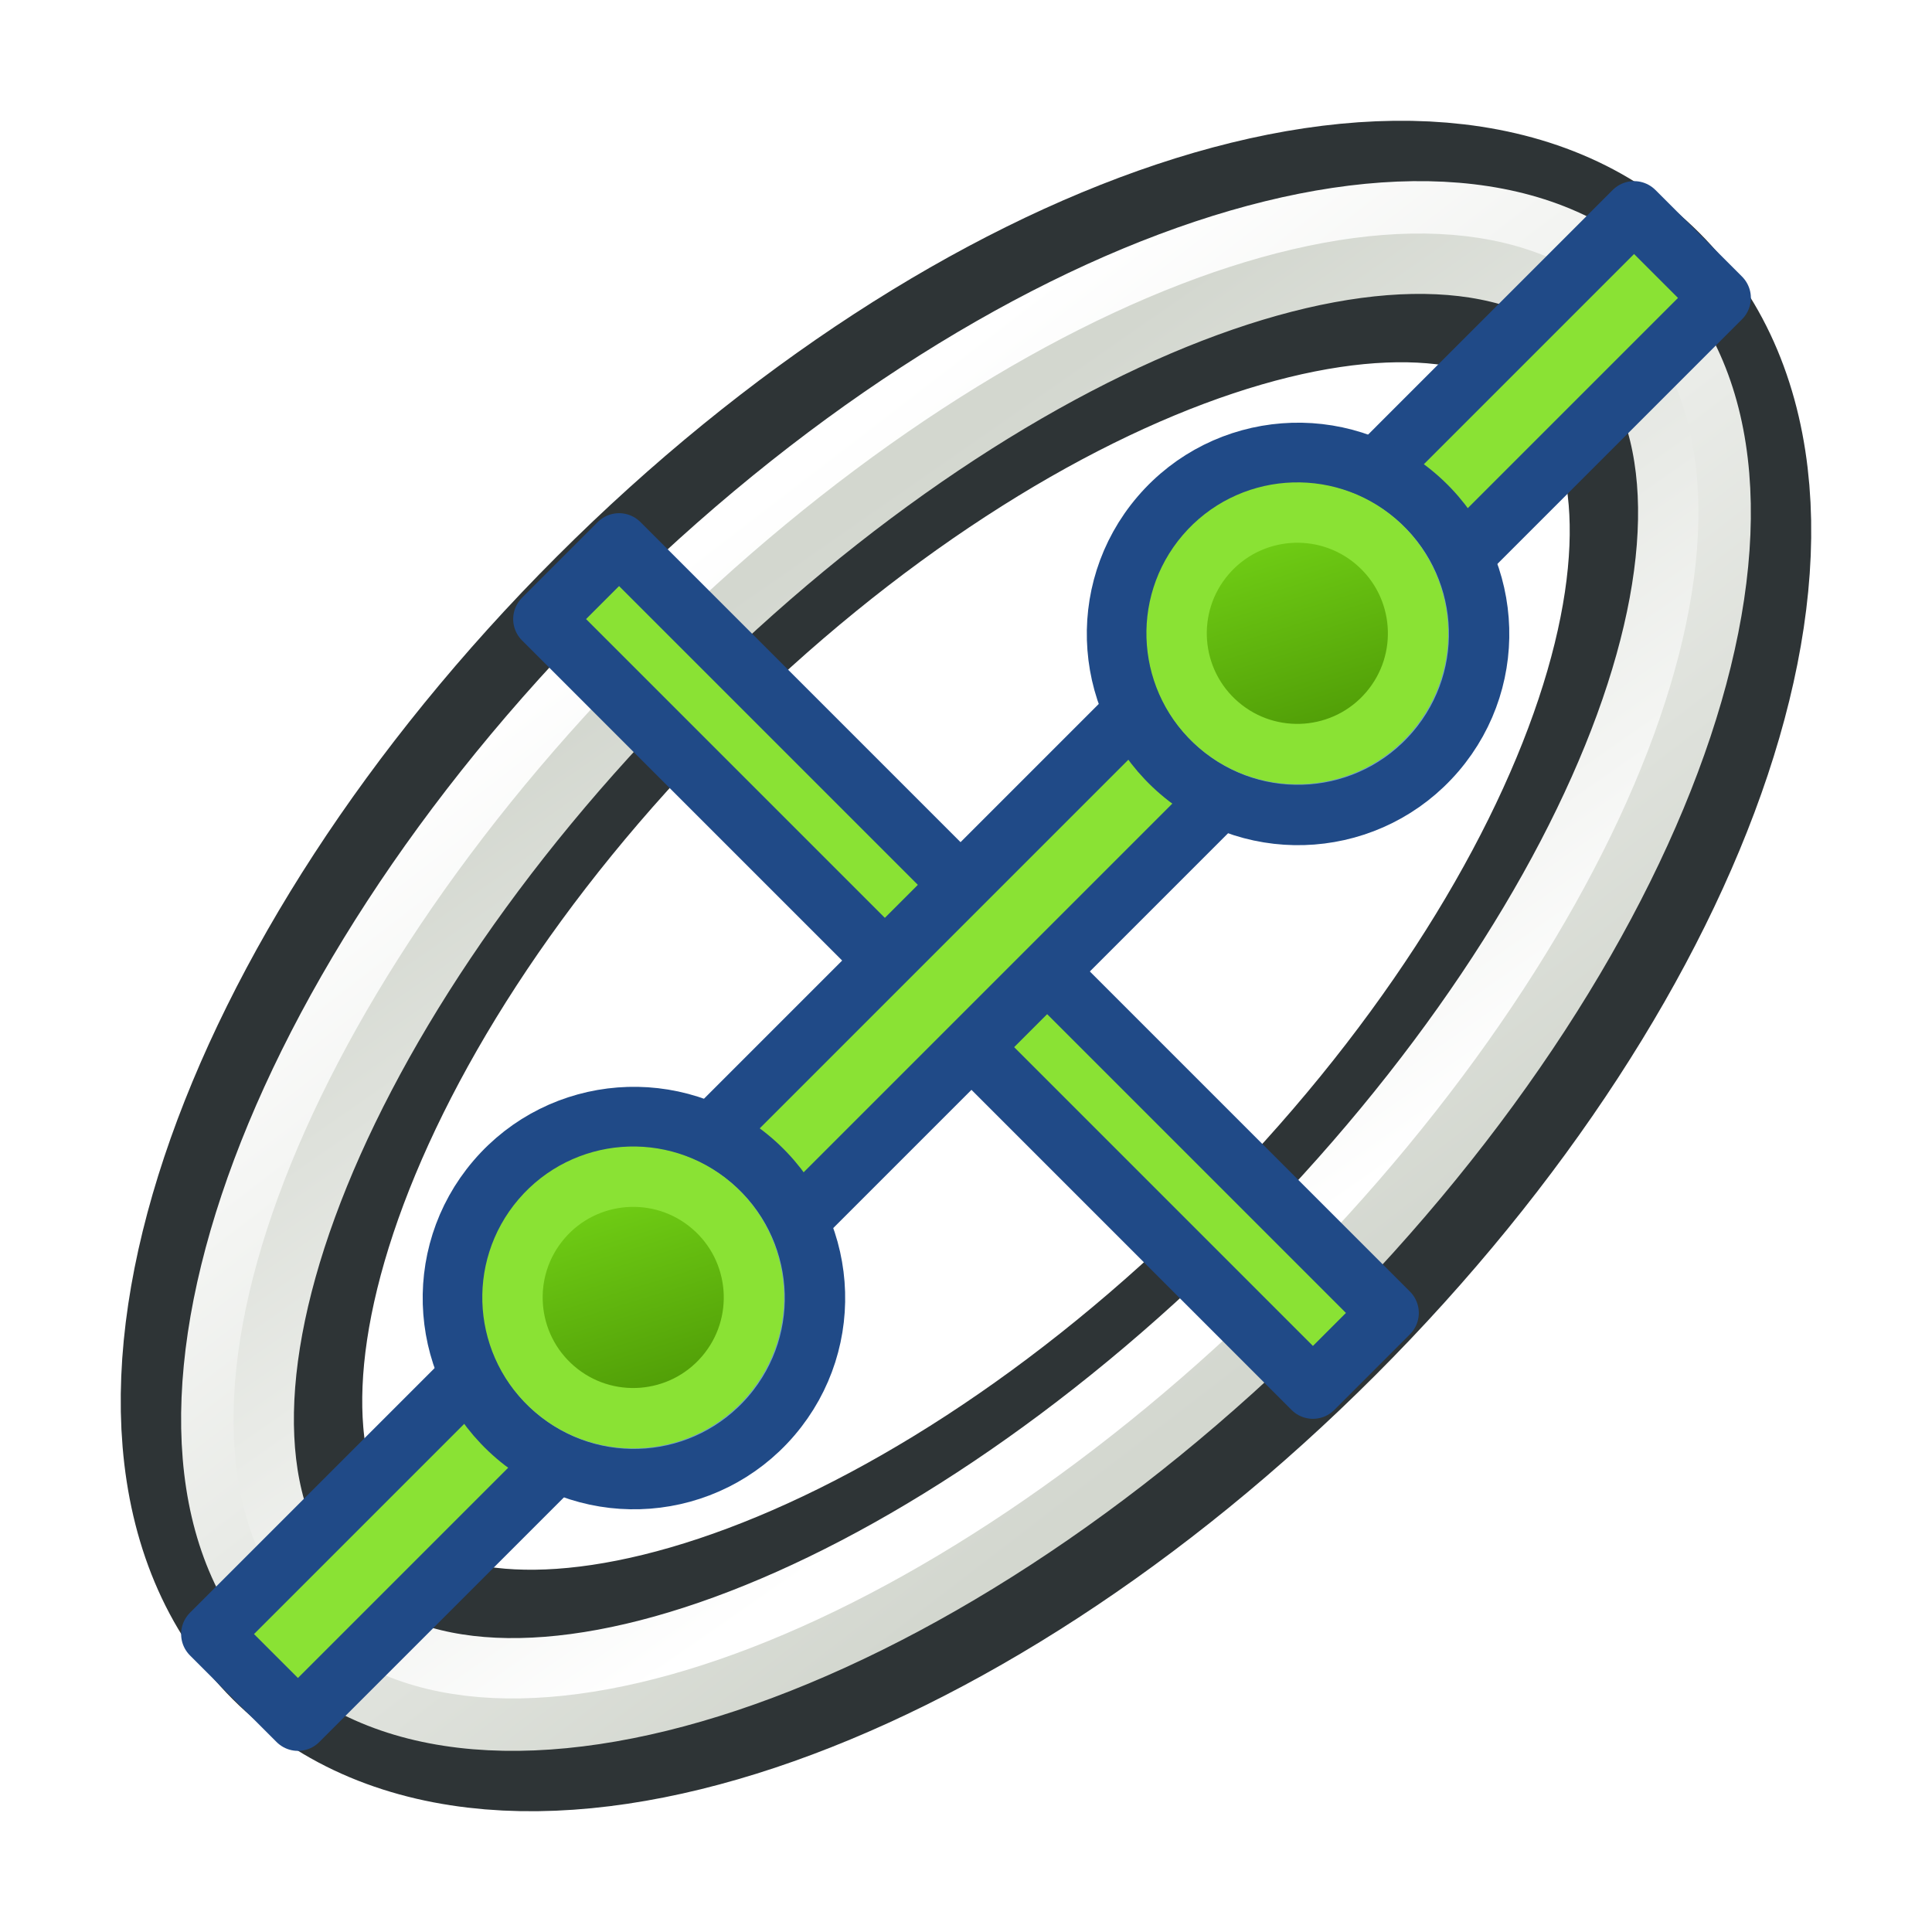
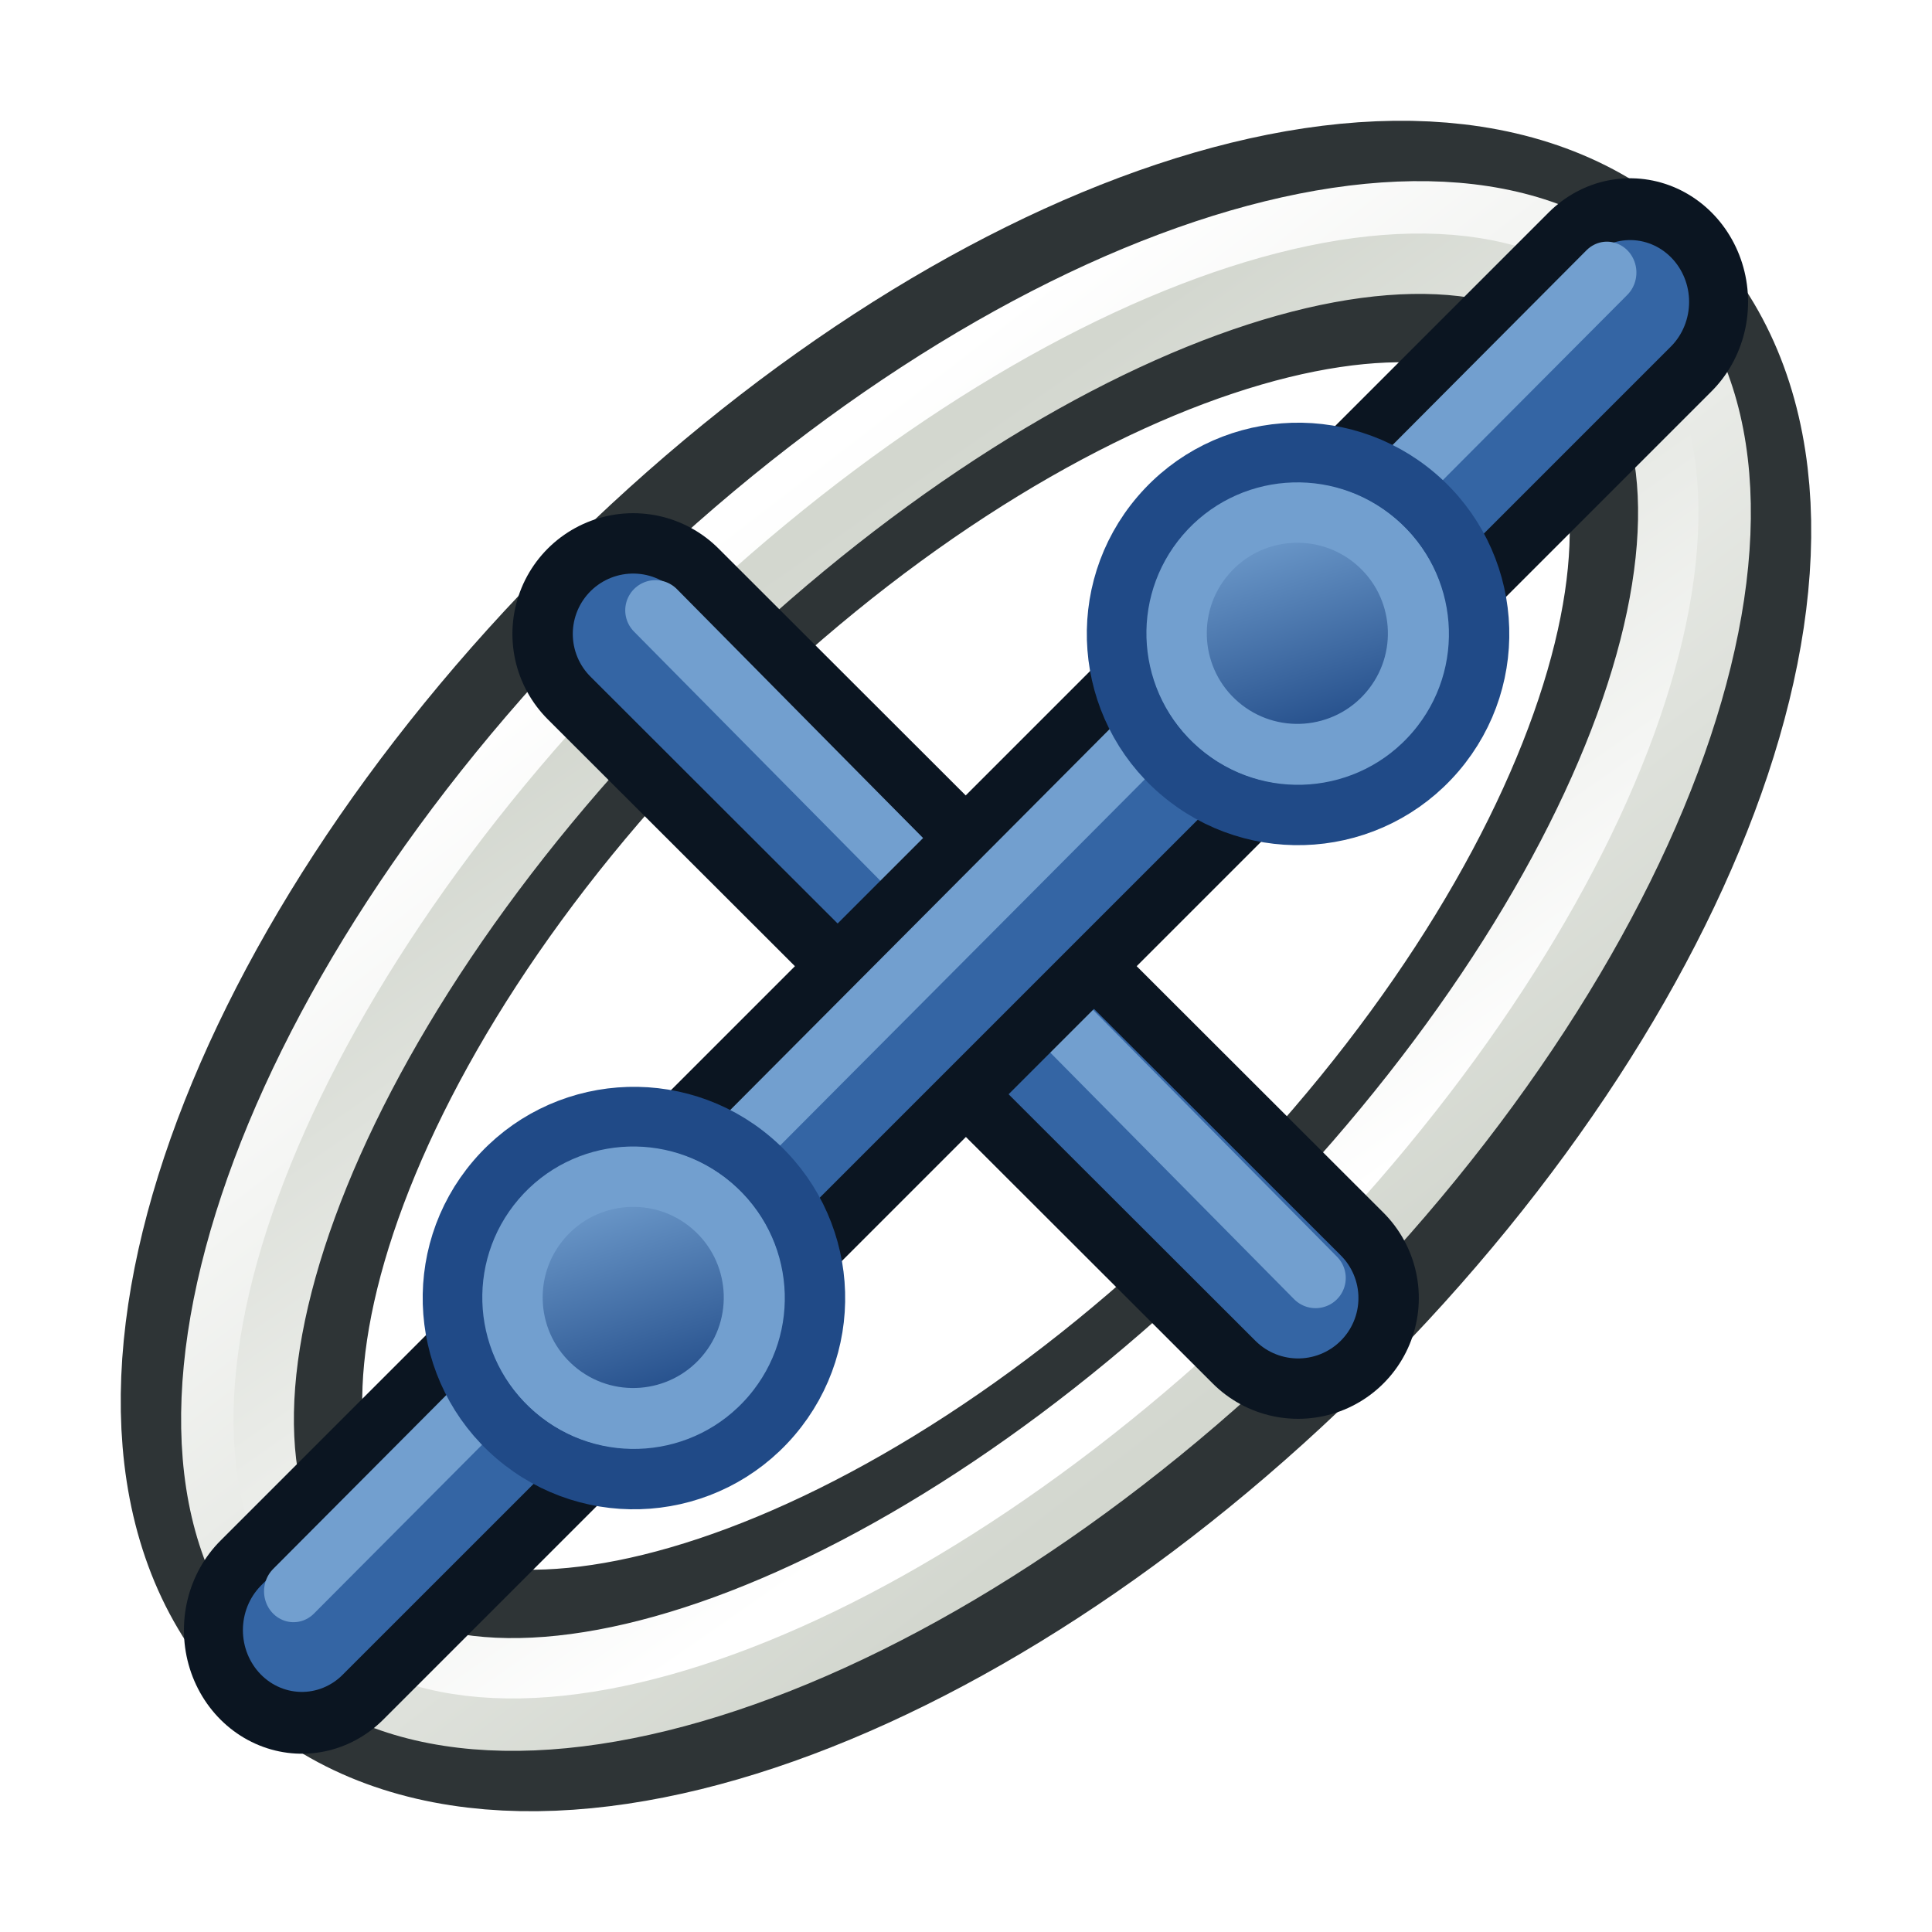
<svg xmlns="http://www.w3.org/2000/svg" xmlns:xlink="http://www.w3.org/1999/xlink" width="64px" height="64px" id="svg2918" version="1.1">
  <defs id="defs2920">
    <linearGradient id="linearGradient3144">
      <stop style="stop-color:#ffffff;stop-opacity:1;" offset="0" id="stop3146" />
      <stop style="stop-color:#ffffff;stop-opacity:0;" offset="1" id="stop3148" />
    </linearGradient>
    <linearGradient id="linearGradient3144-3">
      <stop style="stop-color:#ffffff;stop-opacity:1;" offset="0" id="stop3146-1" />
      <stop style="stop-color:#ffffff;stop-opacity:0;" offset="1" id="stop3148-5" />
    </linearGradient>
    <radialGradient xlink:href="#linearGradient3144" id="radialGradient3958" gradientUnits="userSpaceOnUse" gradientTransform="matrix(1,0,0,0.6985294,0,202.8286)" cx="225.264" cy="672.797" fx="225.264" fy="672.797" r="34.345" />
    <radialGradient xlink:href="#linearGradient3144-3" id="radialGradient3960" gradientUnits="userSpaceOnUse" gradientTransform="matrix(1,0,0,0.6985294,0,202.8286)" cx="225.264" cy="672.797" fx="225.264" fy="672.797" r="34.345" />
    <radialGradient xlink:href="#linearGradient3144" id="radialGradient4043" gradientUnits="userSpaceOnUse" gradientTransform="matrix(1,0,0,0.6985294,0,202.8286)" cx="225.264" cy="672.797" fx="225.264" fy="672.797" r="34.345" />
    <radialGradient xlink:href="#linearGradient3144-7" id="radialGradient5352" gradientUnits="userSpaceOnUse" gradientTransform="matrix(1,0,0,0.6985294,0,202.8286)" cx="225.264" cy="672.797" fx="225.264" fy="672.797" r="34.345" />
    <linearGradient id="linearGradient3144-7">
      <stop style="stop-color:#ffffff;stop-opacity:1;" offset="0" id="stop3146-18" />
      <stop style="stop-color:#ffffff;stop-opacity:0;" offset="1" id="stop3148-52" />
    </linearGradient>
    <linearGradient xlink:href="#linearGradient3888-7" id="linearGradient3901-1" gradientUnits="userSpaceOnUse" x1="30.203" y1="56.73" x2="35.014" y2="19.843" />
    <linearGradient id="linearGradient3888-7">
      <stop style="stop-color:#d3d7cf;stop-opacity:1" offset="0" id="stop3890-4" />
      <stop style="stop-color:#ffffff;stop-opacity:1" offset="1" id="stop3892-0" />
    </linearGradient>
    <linearGradient xlink:href="#linearGradient3880-4" id="linearGradient3903-9" gradientUnits="userSpaceOnUse" x1="29.994" y1="54.847" x2="36.095" y2="20.854" />
    <linearGradient id="linearGradient3880-4">
      <stop style="stop-color:#ffffff;stop-opacity:1" offset="0" id="stop3882-8" />
      <stop style="stop-color:#d3d7cf;stop-opacity:1" offset="1" id="stop3884-8" />
    </linearGradient>
    <linearGradient y2="5" x2="-22" y1="18" x1="-18" gradientUnits="userSpaceOnUse" id="linearGradient3922" xlink:href="#linearGradient3836-0-7-7" gradientTransform="matrix(0.8522112,0,0,0.8522841,-2.850026,1.694562)" />
    <linearGradient id="linearGradient3836-0-7-7">
-       <stop style="stop-color:#4e9a06;stop-opacity:1" offset="0" id="stop3838-2-4-5" />
-       <stop style="stop-color:#73d216;stop-opacity:1" offset="1" id="stop3840-5-0-3" />
+       <stop style="stop-color:#204a87;stop-opacity:1" offset="0" id="stop3838-2-4-5" />
+       <stop style="stop-color:#729fcf;stop-opacity:1" offset="1" id="stop3840-5-0-3" />
    </linearGradient>
    <linearGradient y2="5" x2="-22" y1="18" x1="-18" gradientTransform="matrix(0.8522112,0,0,0.8522841,-2.850026,1.694562)" gradientUnits="userSpaceOnUse" id="linearGradient3962" xlink:href="#linearGradient3836-0-7-7-5" />
    <linearGradient id="linearGradient3836-0-7-7-5">
-       <stop style="stop-color:#4e9a06;stop-opacity:1" offset="0" id="stop3838-2-4-5-3" />
-       <stop style="stop-color:#73d216;stop-opacity:1" offset="1" id="stop3840-5-0-3-5" />
+       <stop style="stop-color:#204a87;stop-opacity:1" offset="0" id="stop3838-2-4-5-3" />
+       <stop style="stop-color:#729fcf;stop-opacity:1" offset="1" id="stop3840-5-0-3-5" />
    </linearGradient>
    <linearGradient id="linearGradient3836-0-7-7-2">
      <stop style="stop-color:#a40000;stop-opacity:1" offset="0" id="stop3838-2-4-5-7" />
      <stop style="stop-color:#ef2929;stop-opacity:1" offset="1" id="stop3840-5-0-3-0" />
    </linearGradient>
  </defs>
  <g id="layer1">
    <g id="g4470" transform="matrix(0.1460346,0,0,0.1460346,-220.103,-56.29624)">
      <g id="g3800-6" transform="matrix(0.9222041,-0.03691994,0.03792293,0.9113265,87.42676,535.8269)">
        <g transform="translate(-10.94193,-540.8441)" id="g3778-7">
          <g id="g3780-2">
            <g transform="matrix(-0.9996843,0.02512527,-0.02512527,-0.9996843,2082.115,1248.136)" id="g3784-5" />
            <g transform="matrix(-0.9992315,0.03919708,-0.03919708,-0.9992315,1922.96,1240.493)" id="g3790-2" />
          </g>
        </g>
      </g>
      <g transform="matrix(0.9222041,-0.03691994,0.03792293,0.9113265,289.6287,488.8001)" id="g3019">
        <g id="g3021" transform="translate(-10.94193,-540.8441)">
          <g id="g3023">
            <g id="g3025" transform="matrix(-0.9996843,0.02512527,-0.02512527,-0.9996843,2082.115,1248.136)" />
            <g id="g3027" transform="matrix(-0.9992315,0.03919708,-0.03919708,-0.9992315,1922.96,1240.493)" />
          </g>
        </g>
      </g>
      <g id="g4470-2" transform="translate(-493.0338,-13.69576)">
        <g id="g3896" transform="translate(493.034,13.69574)">
          <path transform="matrix(4.09902,-4.099021,4.09902,4.09902,1435.724,581.3509)" d="m 68.461,38.286 c 0,9.901 -16.052,17.926 -35.853,17.926 -19.801,0 -35.853,-8.026 -35.853,-17.926 0,-9.901 16.052,-17.926 35.853,-17.926 19.801,0 35.853,8.026 35.853,17.926 z" id="path3074" style="fill:none;stroke:#2e3436;stroke-width:9.45;stroke-linecap:round;stroke-linejoin:miter;stroke-miterlimit:1.9;stroke-opacity:1;stroke-dasharray:none" />
          <path transform="matrix(4.269813,-4.269813,4.269813,4.269813,1423.616,580.3812)" d="m 68.461,38.286 c 0,9.901 -16.052,17.926 -35.853,17.926 -19.801,0 -35.853,-8.026 -35.853,-17.926 0,-9.901 16.052,-17.926 35.853,-17.926 19.801,0 35.853,8.026 35.853,17.926 z" id="path3074-3" style="fill:none;stroke:url(#linearGradient3901-1);stroke-width:2.268;stroke-linecap:round;stroke-linejoin:miter;stroke-miterlimit:1.9;stroke-opacity:1;stroke-dasharray:none" />
          <path transform="matrix(3.928228,-3.928228,3.928227,3.928228,1447.833,582.3207)" d="m 69.38,38.286 c 0,9.432 -16.463,17.078 -36.772,17.078 -20.309,0 -36.772,-7.646 -36.772,-17.078 0,-9.432 16.463,-17.078 36.772,-17.078 20.309,0 36.772,7.646 36.772,17.078 z" id="path3074-3-6" style="fill:none;stroke:url(#linearGradient3903-9);stroke-width:2.465;stroke-linecap:round;stroke-linejoin:miter;stroke-miterlimit:1.9;stroke-opacity:1;stroke-dasharray:none" />
        </g>
-         <rect style="fill:#8ae234;fill-opacity:1;stroke:#204a87;stroke-width:13.695;stroke-linecap:round;stroke-linejoin:round;stroke-miterlimit:10;stroke-opacity:1;stroke-dasharray:none;stroke-dashoffset:2.04" id="rect3118-1" width="246.871" height="24.284" x="1883.106" y="-1144.245" transform="matrix(0.7071069,0.7071067,-0.7071069,0.7071067,0,0)" />
-         <rect style="fill:#8ae234;fill-opacity:1;stroke:#204a87;stroke-width:13.695;stroke-linecap:round;stroke-linejoin:round;stroke-miterlimit:10;stroke-opacity:1;stroke-dasharray:none;stroke-dashoffset:2.04" id="rect3118-5" width="456.417" height="27.788" x="903.895" y="1992.648" transform="matrix(0.7071067,-0.7071069,0.7071067,0.7071069,0,0)" />
+         <g id="g3217">
+           <path id="path3037-36" d="M 2294.682,693.646 2143.857,542.997" style="fill:none;stroke:#0b1521;stroke-width:54.782;stroke-linecap:round;stroke-linejoin:miter;stroke-opacity:1" />
+           <path id="path3037-3-7" d="M 2294.682,693.646 2143.857,542.997" style="fill:none;stroke:#3465a4;stroke-width:27.391;stroke-linecap:round;stroke-linejoin:miter;stroke-opacity:1" />
+           <path id="path3037-3-6-5" d="M 2298.653,689.089 2148.907,537.642" style="fill:none;stroke:#729fcf;stroke-width:13.695;stroke-linecap:round;stroke-linejoin:miter;stroke-opacity:1" />
+         </g>
+         <g id="g3174" transform="matrix(1.166323,0,0,1.222205,-599.6426,-162.504)">
+           <path id="path3037" d="M 2287.834,762.123 2546.163,515.606" style="fill:none;stroke:#0b1521;stroke-width:45.883;stroke-linecap:round;stroke-linejoin:miter;stroke-opacity:1" />
+           <path id="path3037-3" d="M 2287.834,762.123 2546.163,515.606" style="fill:none;stroke:#3465a4;stroke-width:22.942;stroke-linecap:round;stroke-linejoin:miter;stroke-opacity:1" />
+           <path id="path3037-3-6" d="M 2286.209,754.918 2541.65,510.165" style="fill:none;stroke:#729fcf;stroke-width:11.471;stroke-linecap:round;stroke-linejoin:miter;stroke-opacity:1" />
+         </g>
        <g transform="matrix(4.5914,0,0,4.591325,2232.539,640.9327)" id="g3797-9-4-5">
          <path style="fill:#729fcf;stroke:#204a87;stroke-width:2.983;stroke-miterlimit:4;stroke-opacity:1;stroke-dasharray:none" id="path4250-71-8-6" d="m -26.071,5.663 a 8.945,8.945 0.02 1 1 13.589,11.636 8.945,8.945 0.02 1 1 -13.589,-11.636 z" />
-           <path style="fill:url(#linearGradient3922);fill-opacity:1;stroke:#8ae234;stroke-width:2.983;stroke-miterlimit:4;stroke-opacity:1;stroke-dasharray:none" id="path4250-7-3-8-2" d="m -23.843,7.57 a 5.965,5.966 0 1 1 9.062,7.761 5.965,5.966 0 0 1 -9.062,-7.761 z" />
+           <path style="fill:url(#linearGradient3922);fill-opacity:1;stroke:#729fcf;stroke-width:2.983;stroke-miterlimit:4;stroke-opacity:1;stroke-dasharray:none" id="path4250-7-3-8-2" d="m -23.843,7.57 a 5.965,5.966 0 1 1 9.062,7.761 5.965,5.966 0 0 1 -9.062,-7.761 z" />
        </g>
        <g transform="matrix(4.5914,0,0,4.591325,2383.188,490.2835)" id="g3797-9-4-5-6">
          <path style="fill:#729fcf;stroke:#204a87;stroke-width:2.983;stroke-miterlimit:4;stroke-opacity:1;stroke-dasharray:none" id="path4250-71-8-6-2" d="m -26.071,5.663 a 8.945,8.945 0.02 1 1 13.589,11.636 8.945,8.945 0.02 1 1 -13.589,-11.636 z" />
-           <path style="fill:url(#linearGradient3962);fill-opacity:1;stroke:#8ae234;stroke-width:2.983;stroke-miterlimit:4;stroke-opacity:1;stroke-dasharray:none" id="path4250-7-3-8-2-9" d="m -23.843,7.57 a 5.965,5.966 0 1 1 9.062,7.761 5.965,5.966 0 0 1 -9.062,-7.761 z" />
+           <path style="fill:url(#linearGradient3962);fill-opacity:1;stroke:#729fcf;stroke-width:2.983;stroke-miterlimit:4;stroke-opacity:1;stroke-dasharray:none" id="path4250-7-3-8-2-9" d="m -23.843,7.57 a 5.965,5.966 0 1 1 9.062,7.761 5.965,5.966 0 0 1 -9.062,-7.761 z" />
        </g>
      </g>
    </g>
  </g>
</svg>
